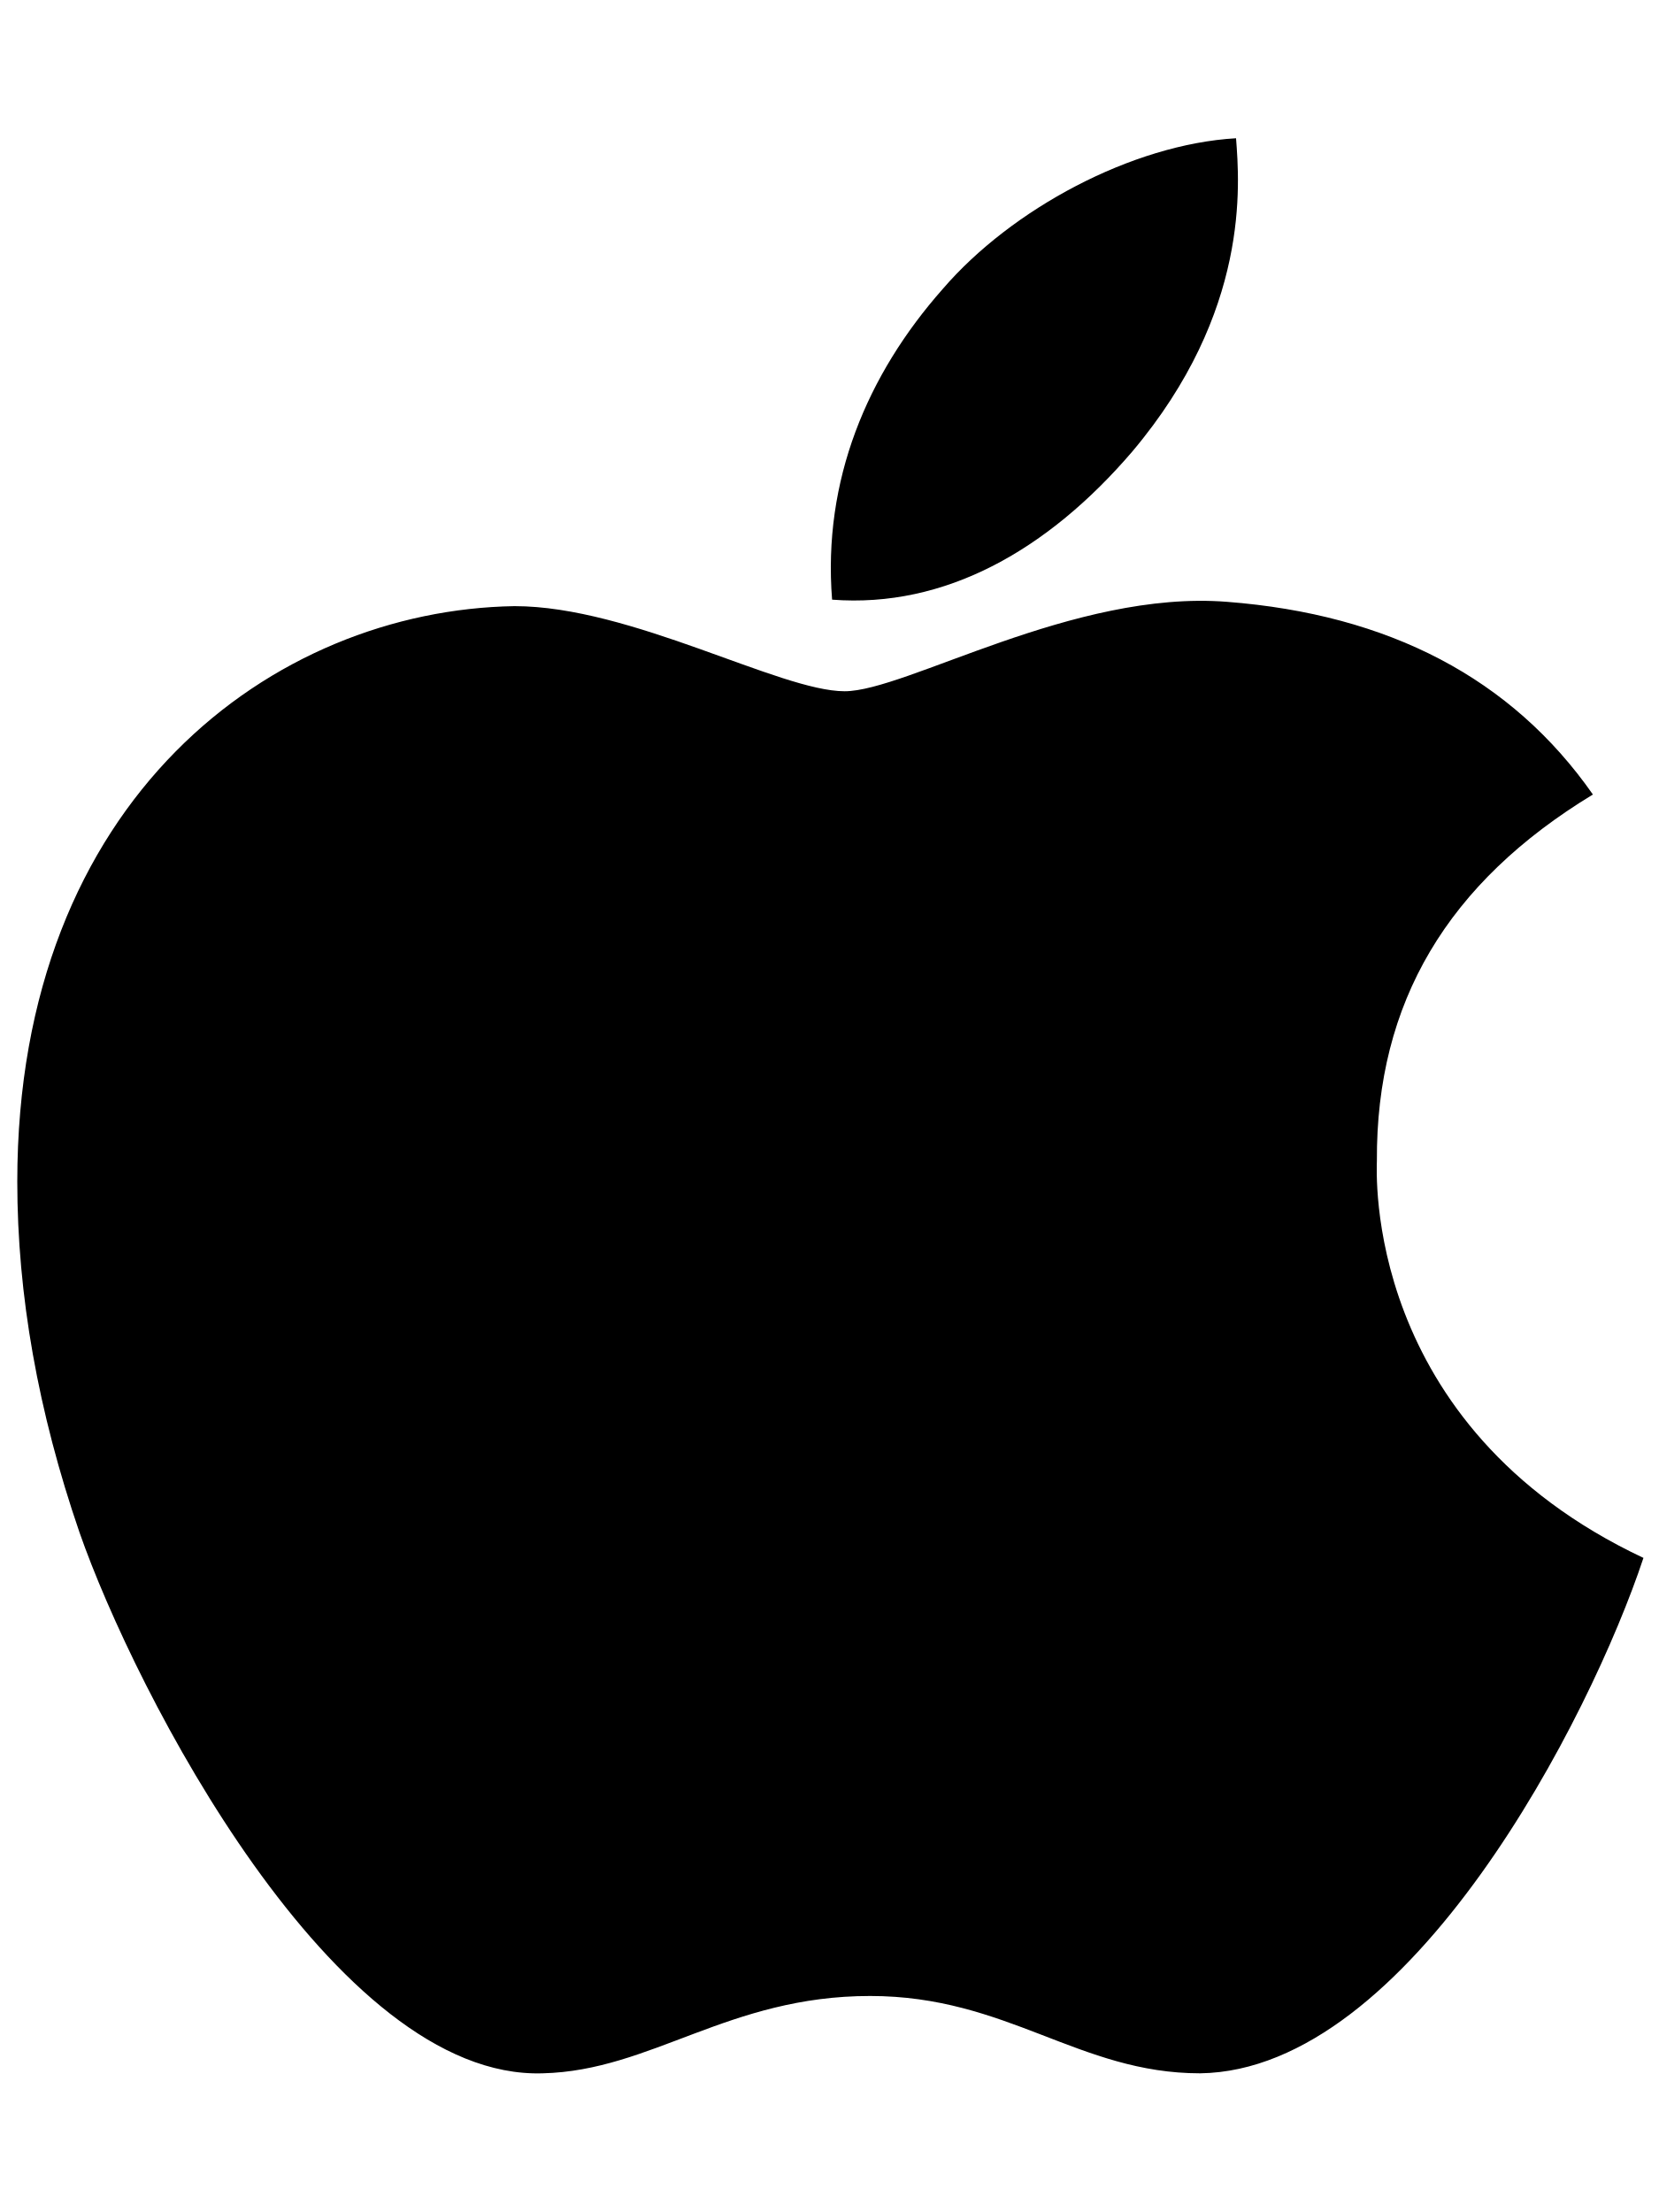
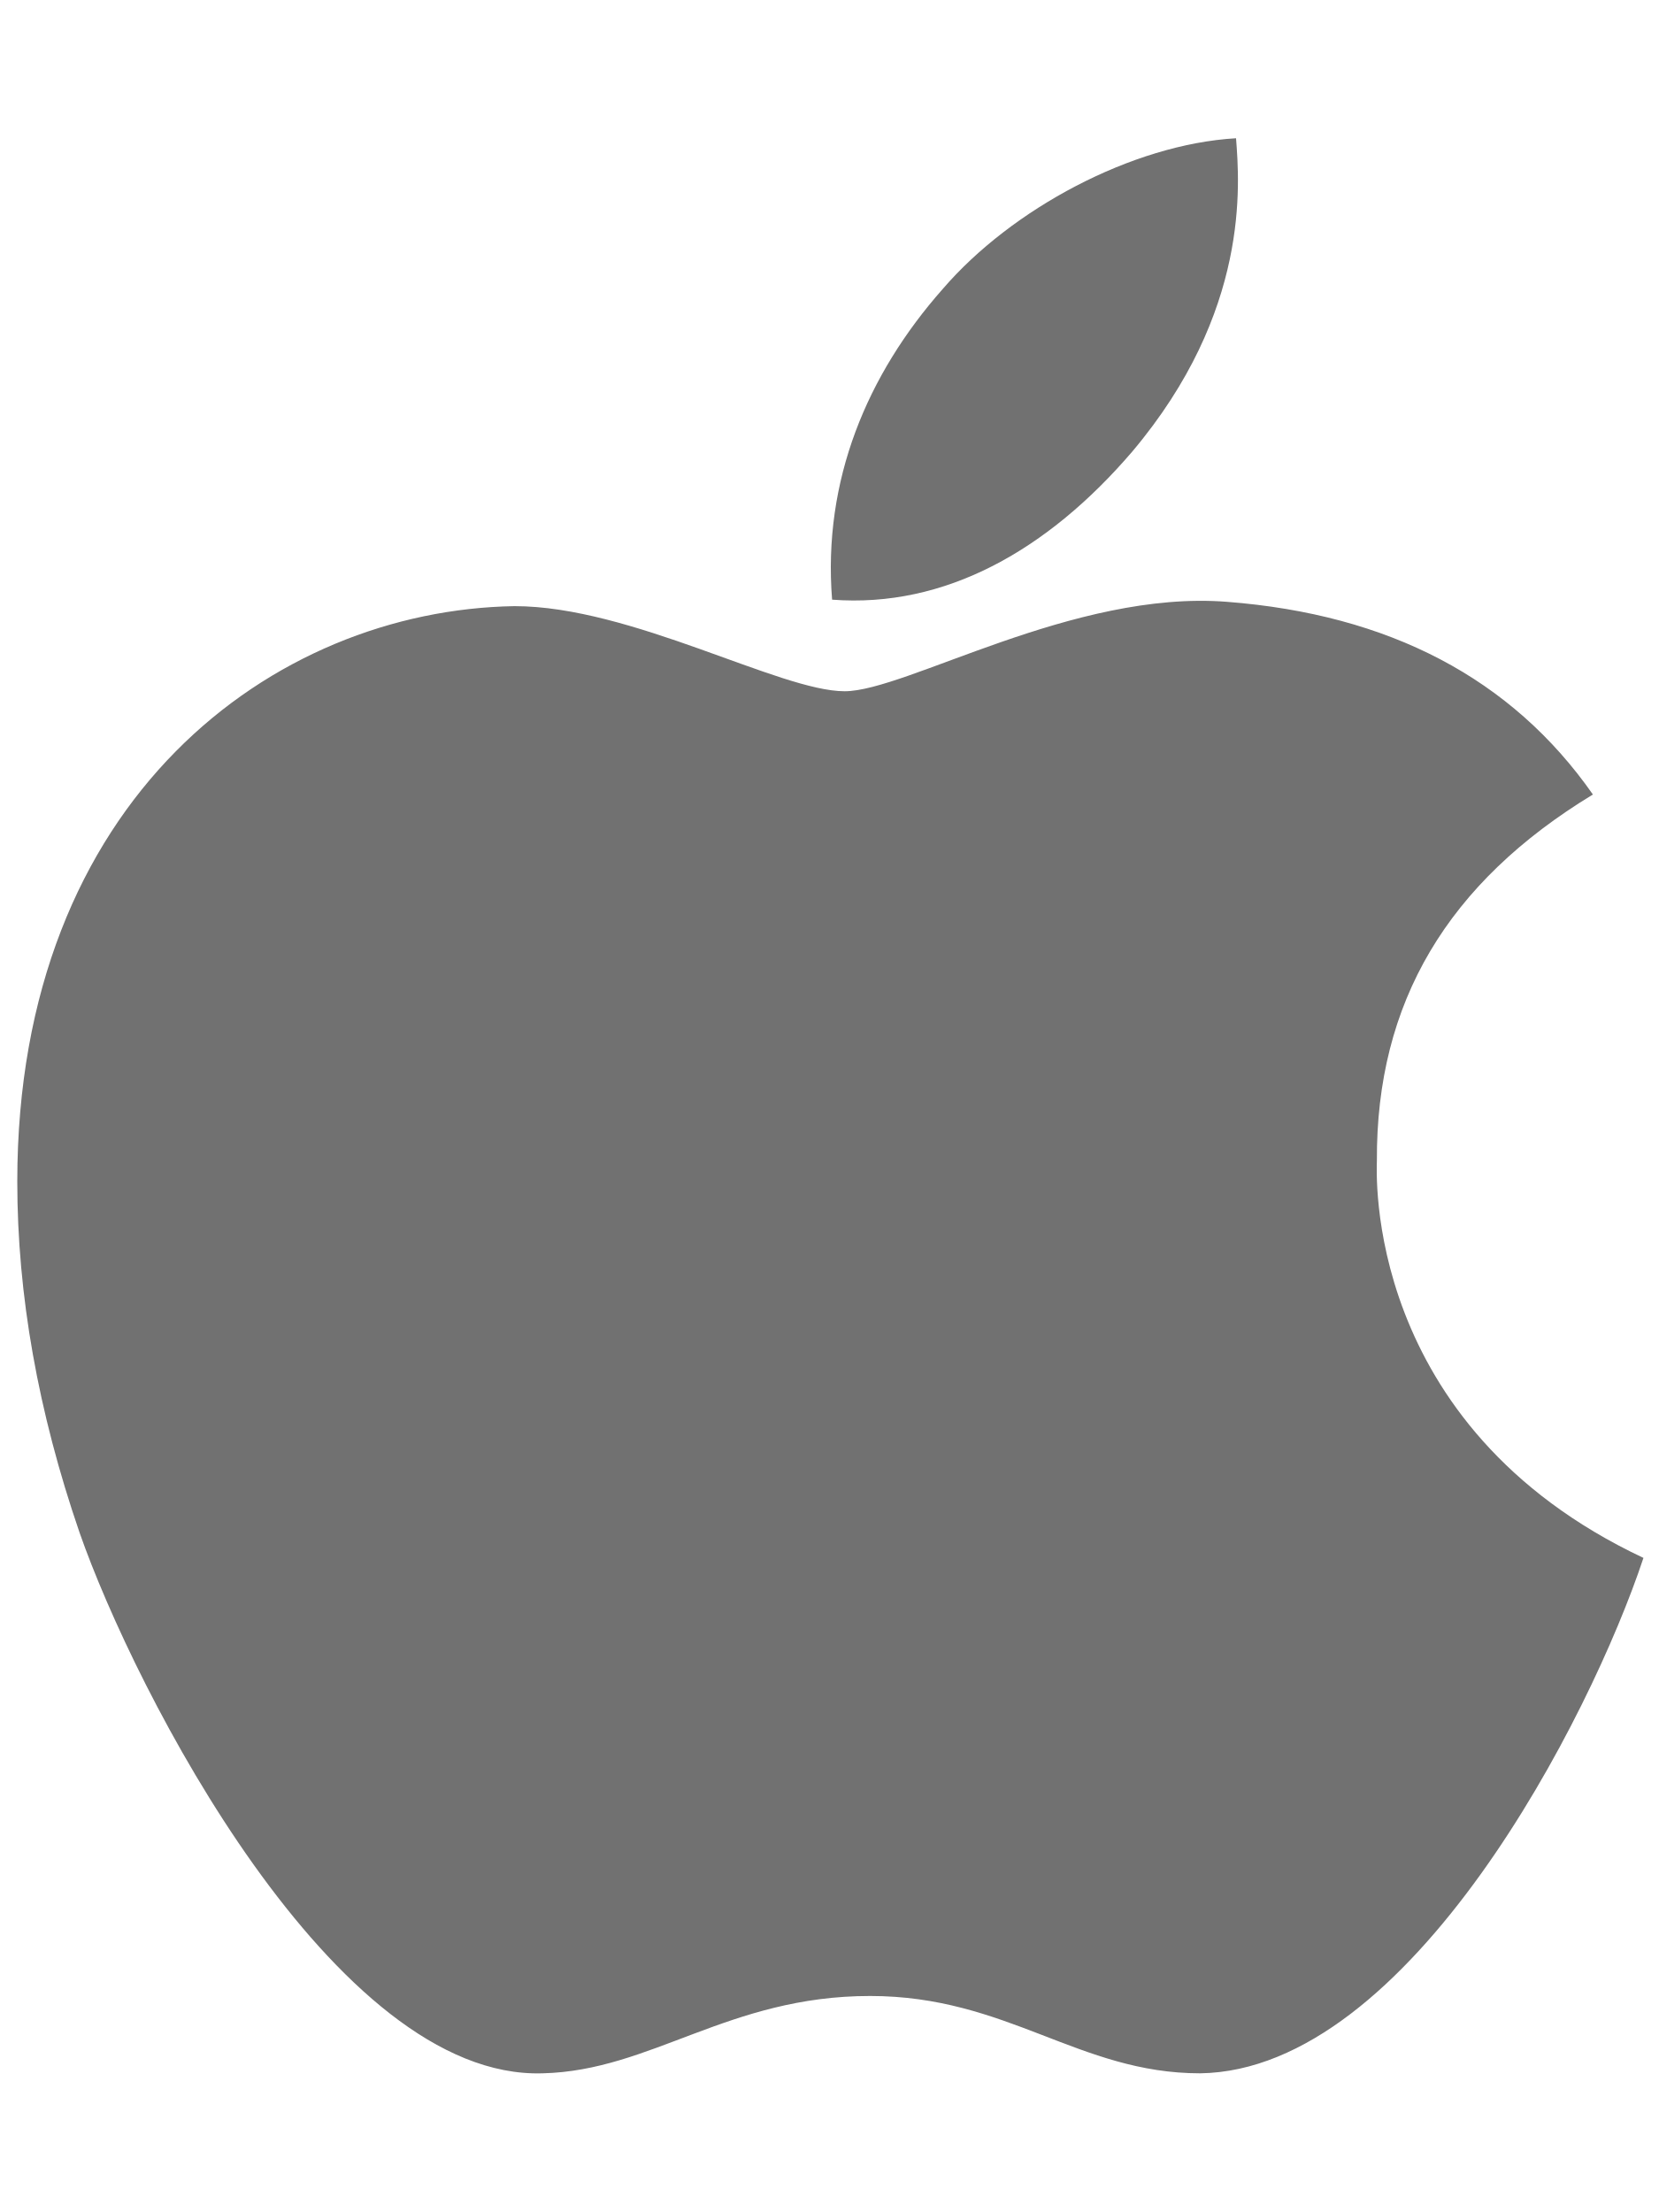
<svg xmlns="http://www.w3.org/2000/svg" aria-hidden="true" focusable="false" data-prefix="fab" data-icon="apple" class="svg-inline--fa fa-apple fa-w-12" role="img" viewBox="0 0 384 512">
-   <path fill="currentColor" d="M318.7 268.7c-.2-36.7 16.4-64.4 50-84.8-18.8-26.9-47.2-41.7-84.7-44.6-35.5-2.8-74.3 20.7-88.5 20.7-15 0-49.4-19.7-76.4-19.7C63.3 141.2 4 184.8 4 273.5q0 39.3 14.4 81.2c12.8 36.7 59 126.7 107.2 125.2 25.2-.6 43-17.9 75.8-17.9 31.8 0 48.3 17.9 76.4 17.9 48.6-.7 90.4-82.5 102.6-119.3-65.2-30.7-61.7-90-61.7-91.9zm-56.6-164.2c27.3-32.4 24.8-61.9 24-72.5-24.1 1.4-52 16.4-67.9 34.9-17.5 19.8-27.8 44.3-25.6 71.9 26.1 2 49.9-11.4 69.5-34.3z" />
+   <path fill="#717171" d="M318.7 268.7c-.2-36.7 16.4-64.4 50-84.8-18.8-26.9-47.2-41.7-84.7-44.6-35.5-2.8-74.3 20.7-88.5 20.7-15 0-49.4-19.7-76.4-19.7C63.3 141.2 4 184.8 4 273.5q0 39.3 14.4 81.2c12.8 36.7 59 126.7 107.2 125.2 25.2-.6 43-17.9 75.8-17.9 31.8 0 48.3 17.9 76.4 17.9 48.6-.7 90.4-82.5 102.6-119.3-65.2-30.7-61.7-90-61.7-91.9zm-56.6-164.2c27.3-32.4 24.8-61.9 24-72.5-24.1 1.4-52 16.4-67.9 34.9-17.5 19.8-27.8 44.3-25.6 71.9 26.1 2 49.9-11.4 69.5-34.3z" />
</svg>
